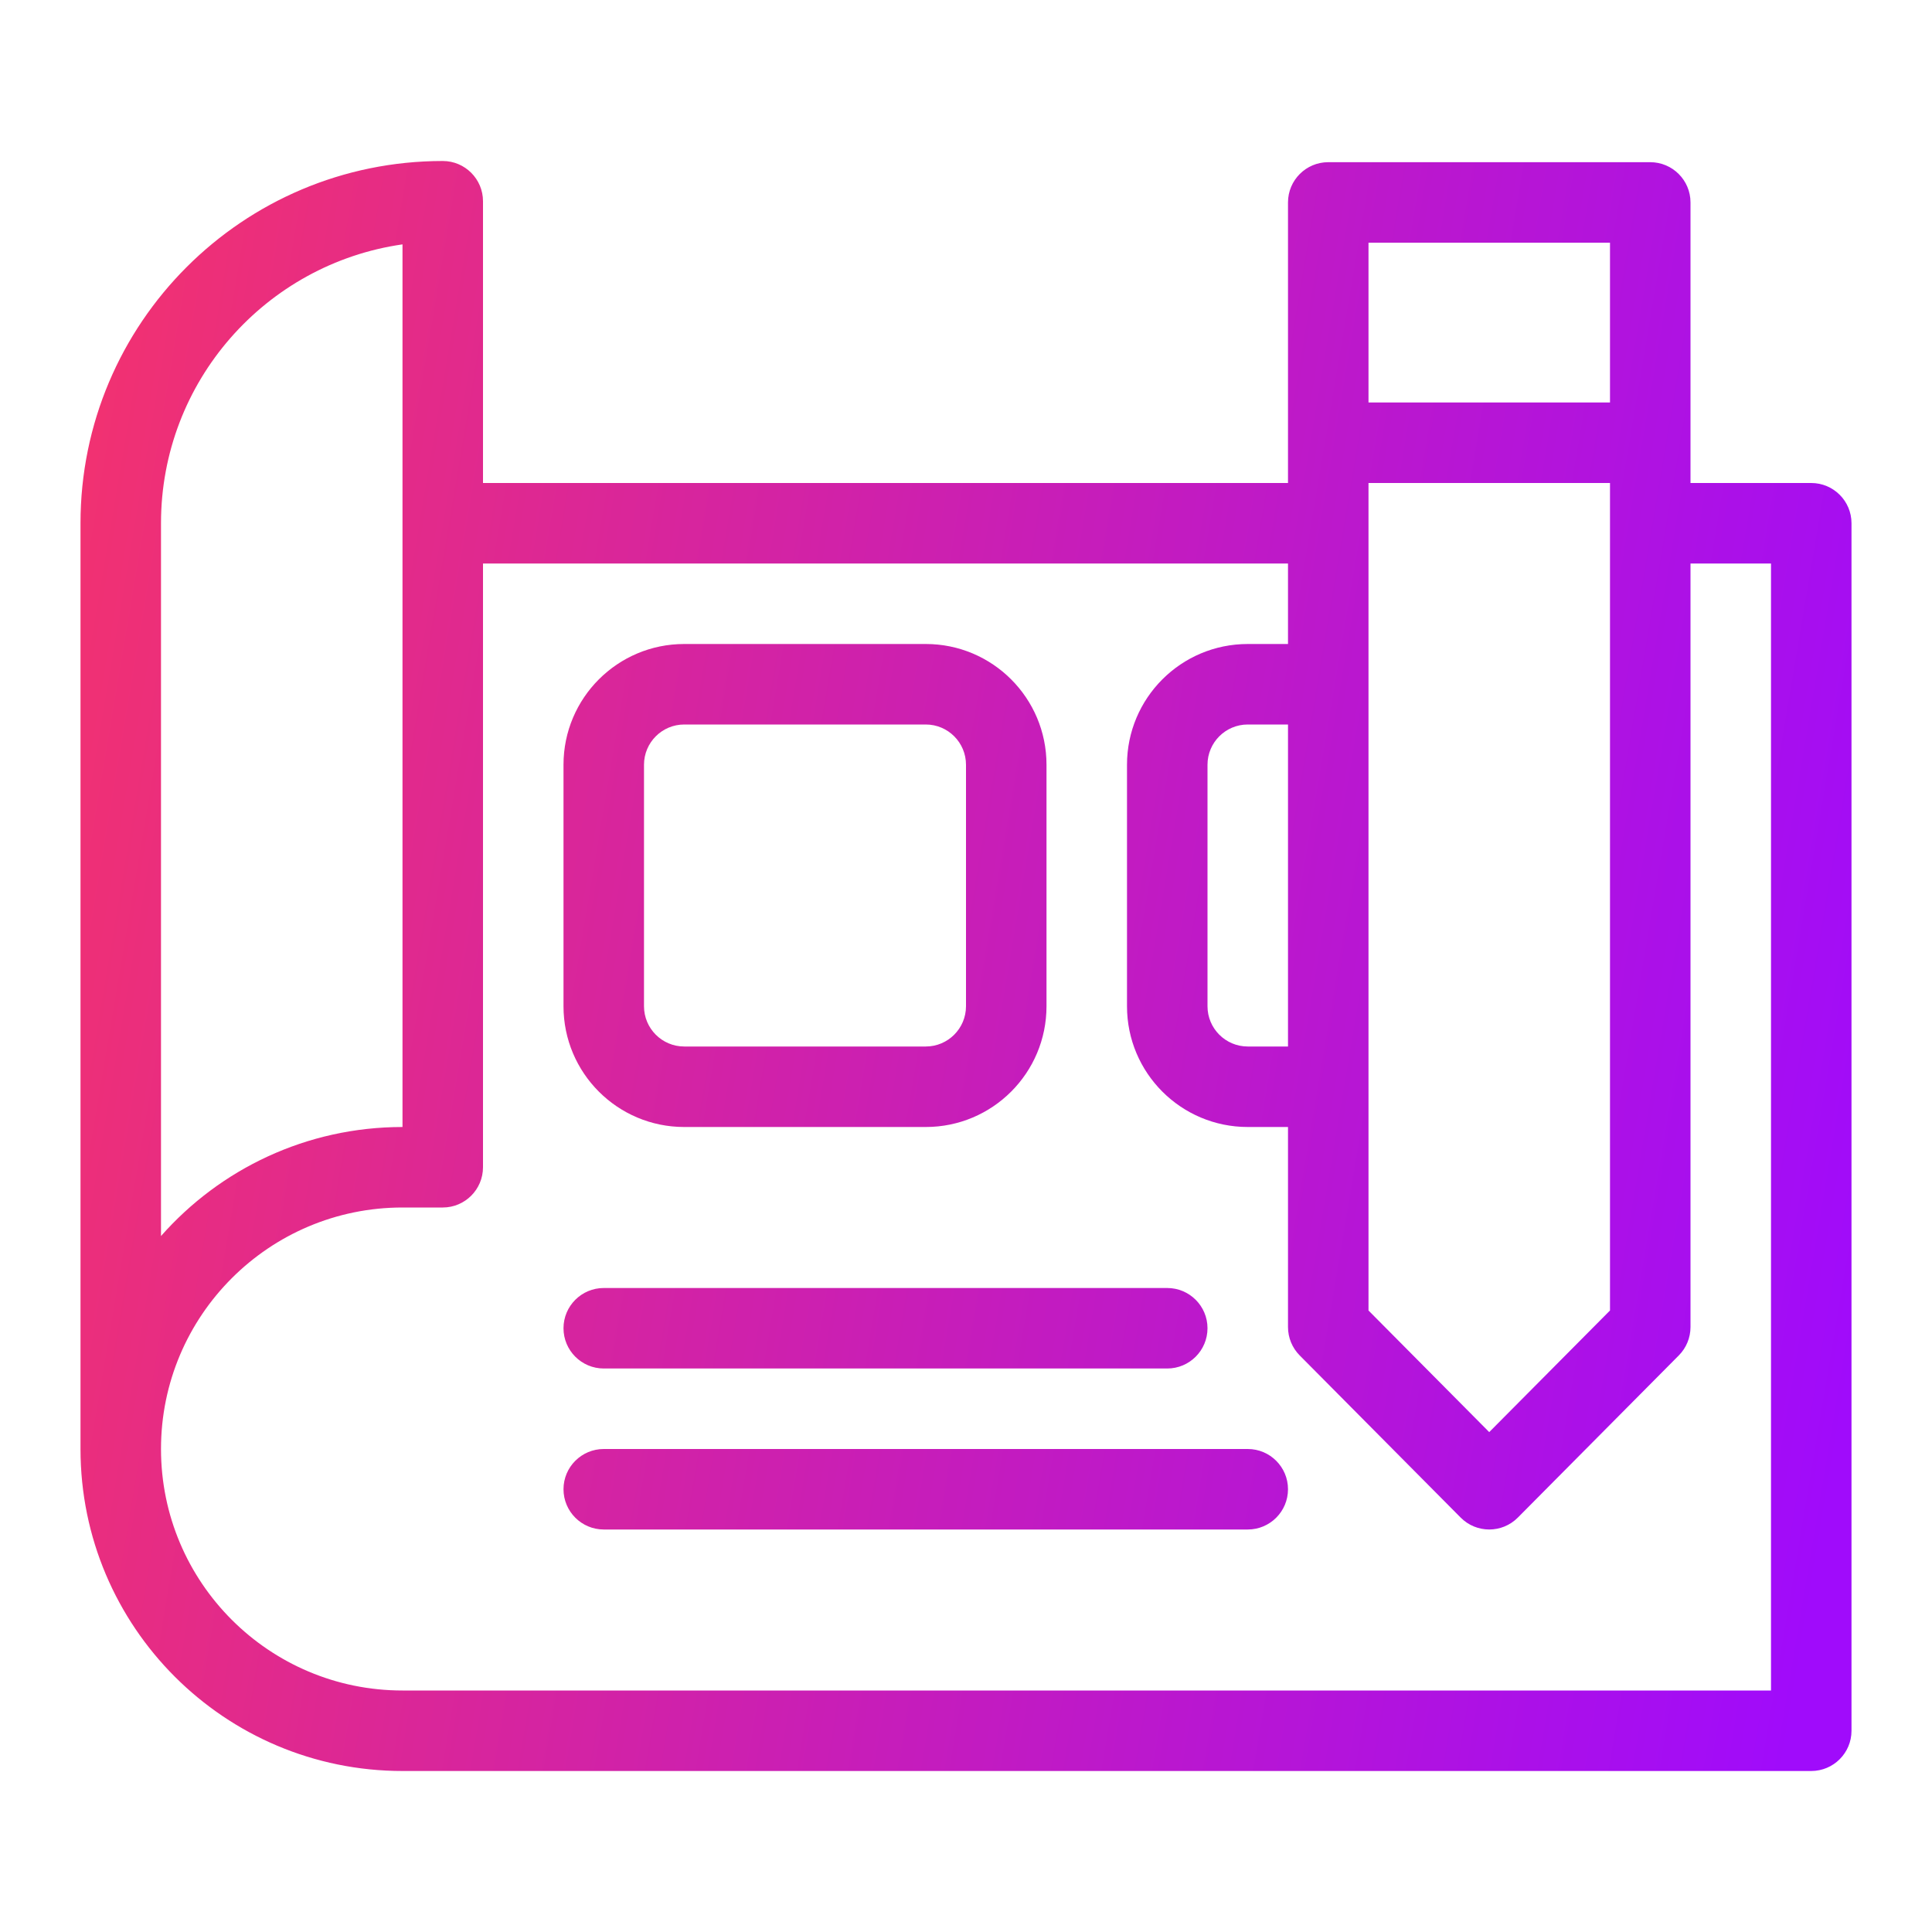
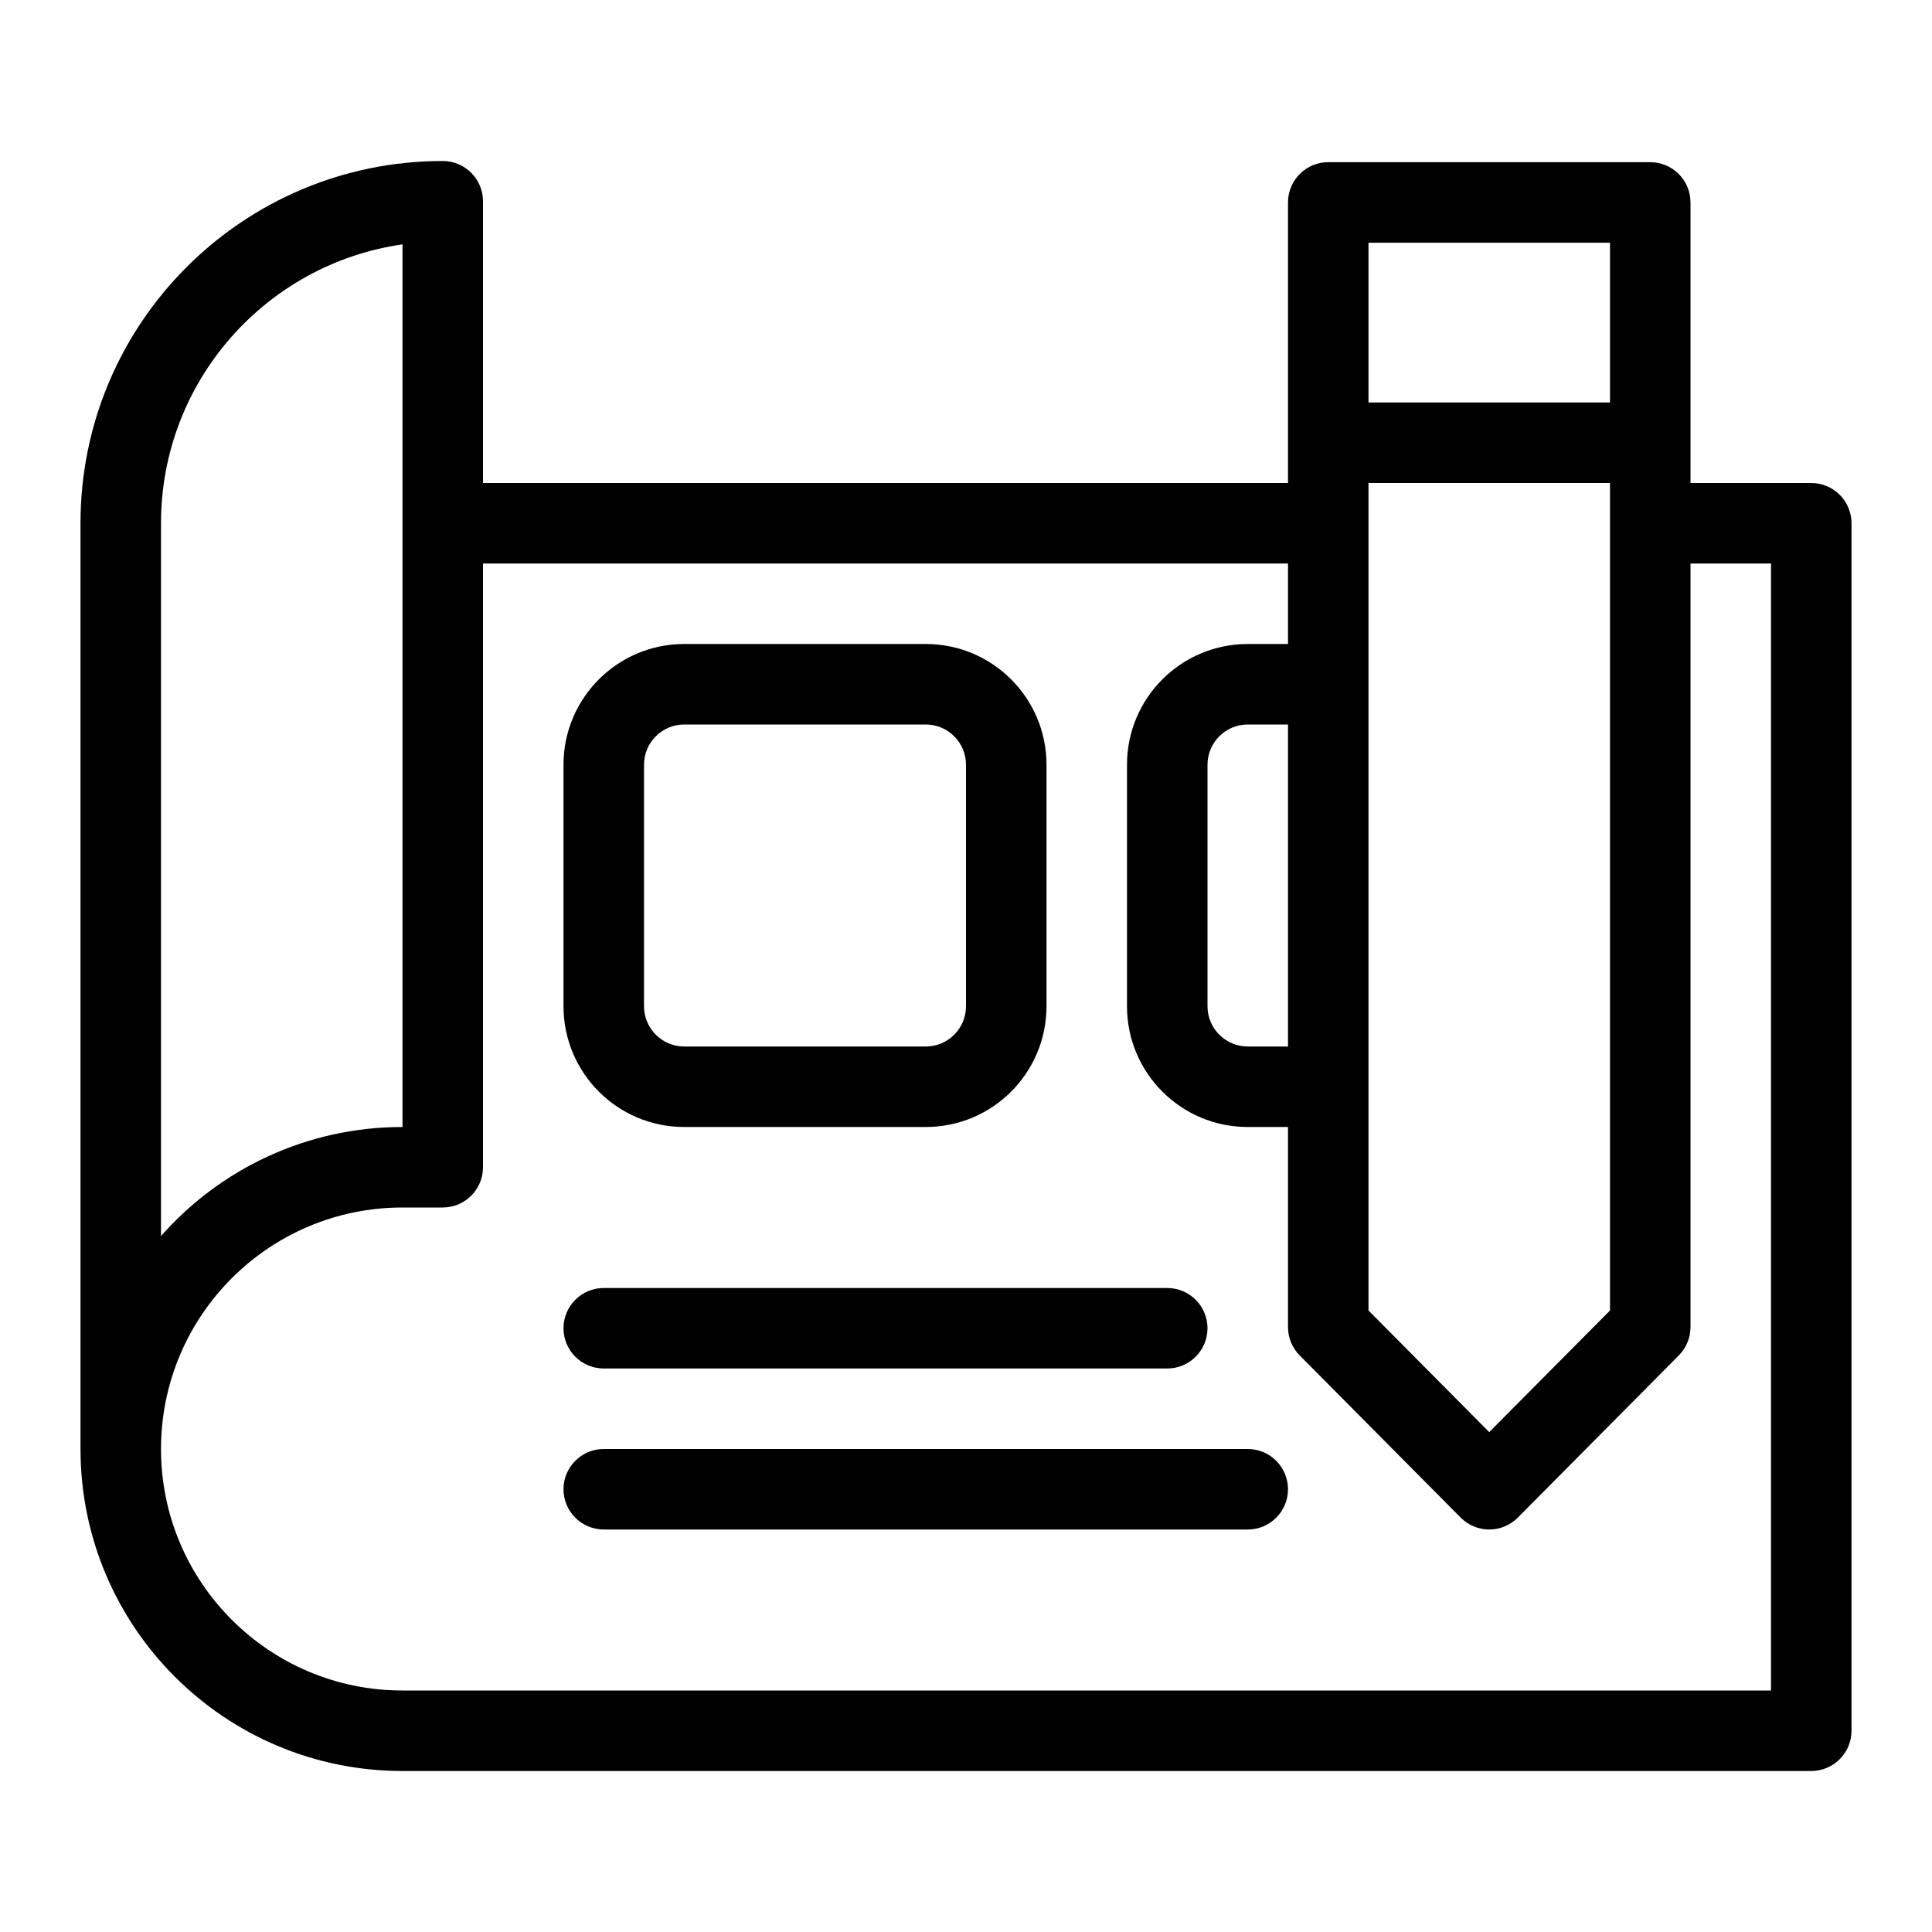
<svg xmlns="http://www.w3.org/2000/svg" width="39" height="39" viewBox="0 0 39 39" fill="none">
  <path d="M27.625 9.75V26.454L30.062 28.909L32.5 26.454V9.75H27.625ZM27.625 8.125H32.5V4.899H27.625V8.125ZM34.125 11.375V26.789C34.125 27.003 34.04 27.209 33.889 27.361L30.639 30.635C30.321 30.955 29.804 30.955 29.486 30.635L26.236 27.361C26.085 27.209 26 27.003 26 26.789V22.75H25.188C23.841 22.75 22.75 21.659 22.75 20.312V15.438C22.75 14.091 23.841 13 25.188 13H26V11.375H9.75V23.562C9.75 24.011 9.386 24.375 8.938 24.375H8.125C5.433 24.375 3.25 26.558 3.25 29.25C3.25 31.942 5.433 34.125 8.125 34.125H35.75V11.375H34.125ZM34.125 9.75H36.562C37.011 9.75 37.375 10.114 37.375 10.562V34.938C37.375 35.386 37.011 35.75 36.562 35.75H8.125C4.535 35.75 1.625 32.84 1.625 29.25V10.562C1.625 6.524 4.899 3.25 8.938 3.25C9.386 3.25 9.75 3.614 9.75 4.062V9.75H26V4.086C26 3.638 26.364 3.274 26.812 3.274H33.312C33.761 3.274 34.125 3.638 34.125 4.086V9.75ZM26 14.625H25.188C24.739 14.625 24.375 14.989 24.375 15.438V20.312C24.375 20.761 24.739 21.125 25.188 21.125H26V14.625ZM3.25 24.951C4.441 23.601 6.184 22.75 8.125 22.75V4.933C5.369 5.327 3.25 7.697 3.25 10.562V24.951ZM13.812 13H18.688C20.034 13 21.125 14.091 21.125 15.438V20.312C21.125 21.659 20.034 22.75 18.688 22.75H13.812C12.466 22.75 11.375 21.659 11.375 20.312V15.438C11.375 14.091 12.466 13 13.812 13ZM13.812 14.625C13.364 14.625 13 14.989 13 15.438V20.312C13 20.761 13.364 21.125 13.812 21.125H18.688C19.136 21.125 19.5 20.761 19.5 20.312V15.438C19.5 14.989 19.136 14.625 18.688 14.625H13.812ZM12.188 27.625C11.739 27.625 11.375 27.261 11.375 26.812C11.375 26.364 11.739 26 12.188 26H23.562C24.011 26 24.375 26.364 24.375 26.812C24.375 27.261 24.011 27.625 23.562 27.625H12.188ZM12.188 30.875C11.739 30.875 11.375 30.511 11.375 30.062C11.375 29.614 11.739 29.25 12.188 29.25H25.188C25.636 29.25 26 29.614 26 30.062C26 30.511 25.636 30.875 25.188 30.875H12.188Z" fill="url(#paint0_linear_280_921)" />
  <defs>
    <linearGradient id="paint0_linear_280_921" x1="-2.049" y1="0.583" x2="41.451" y2="7.908" gradientUnits="userSpaceOnUse">
-       <stop stop-color="#FC365F" />
-       <stop offset="0.984" stop-color="#A00BFB" />
+       <stop stopColor="#FC365F" />
+       <stop offset="0.984" stopColor="#A00BFB" />
    </linearGradient>
  </defs>
</svg>
